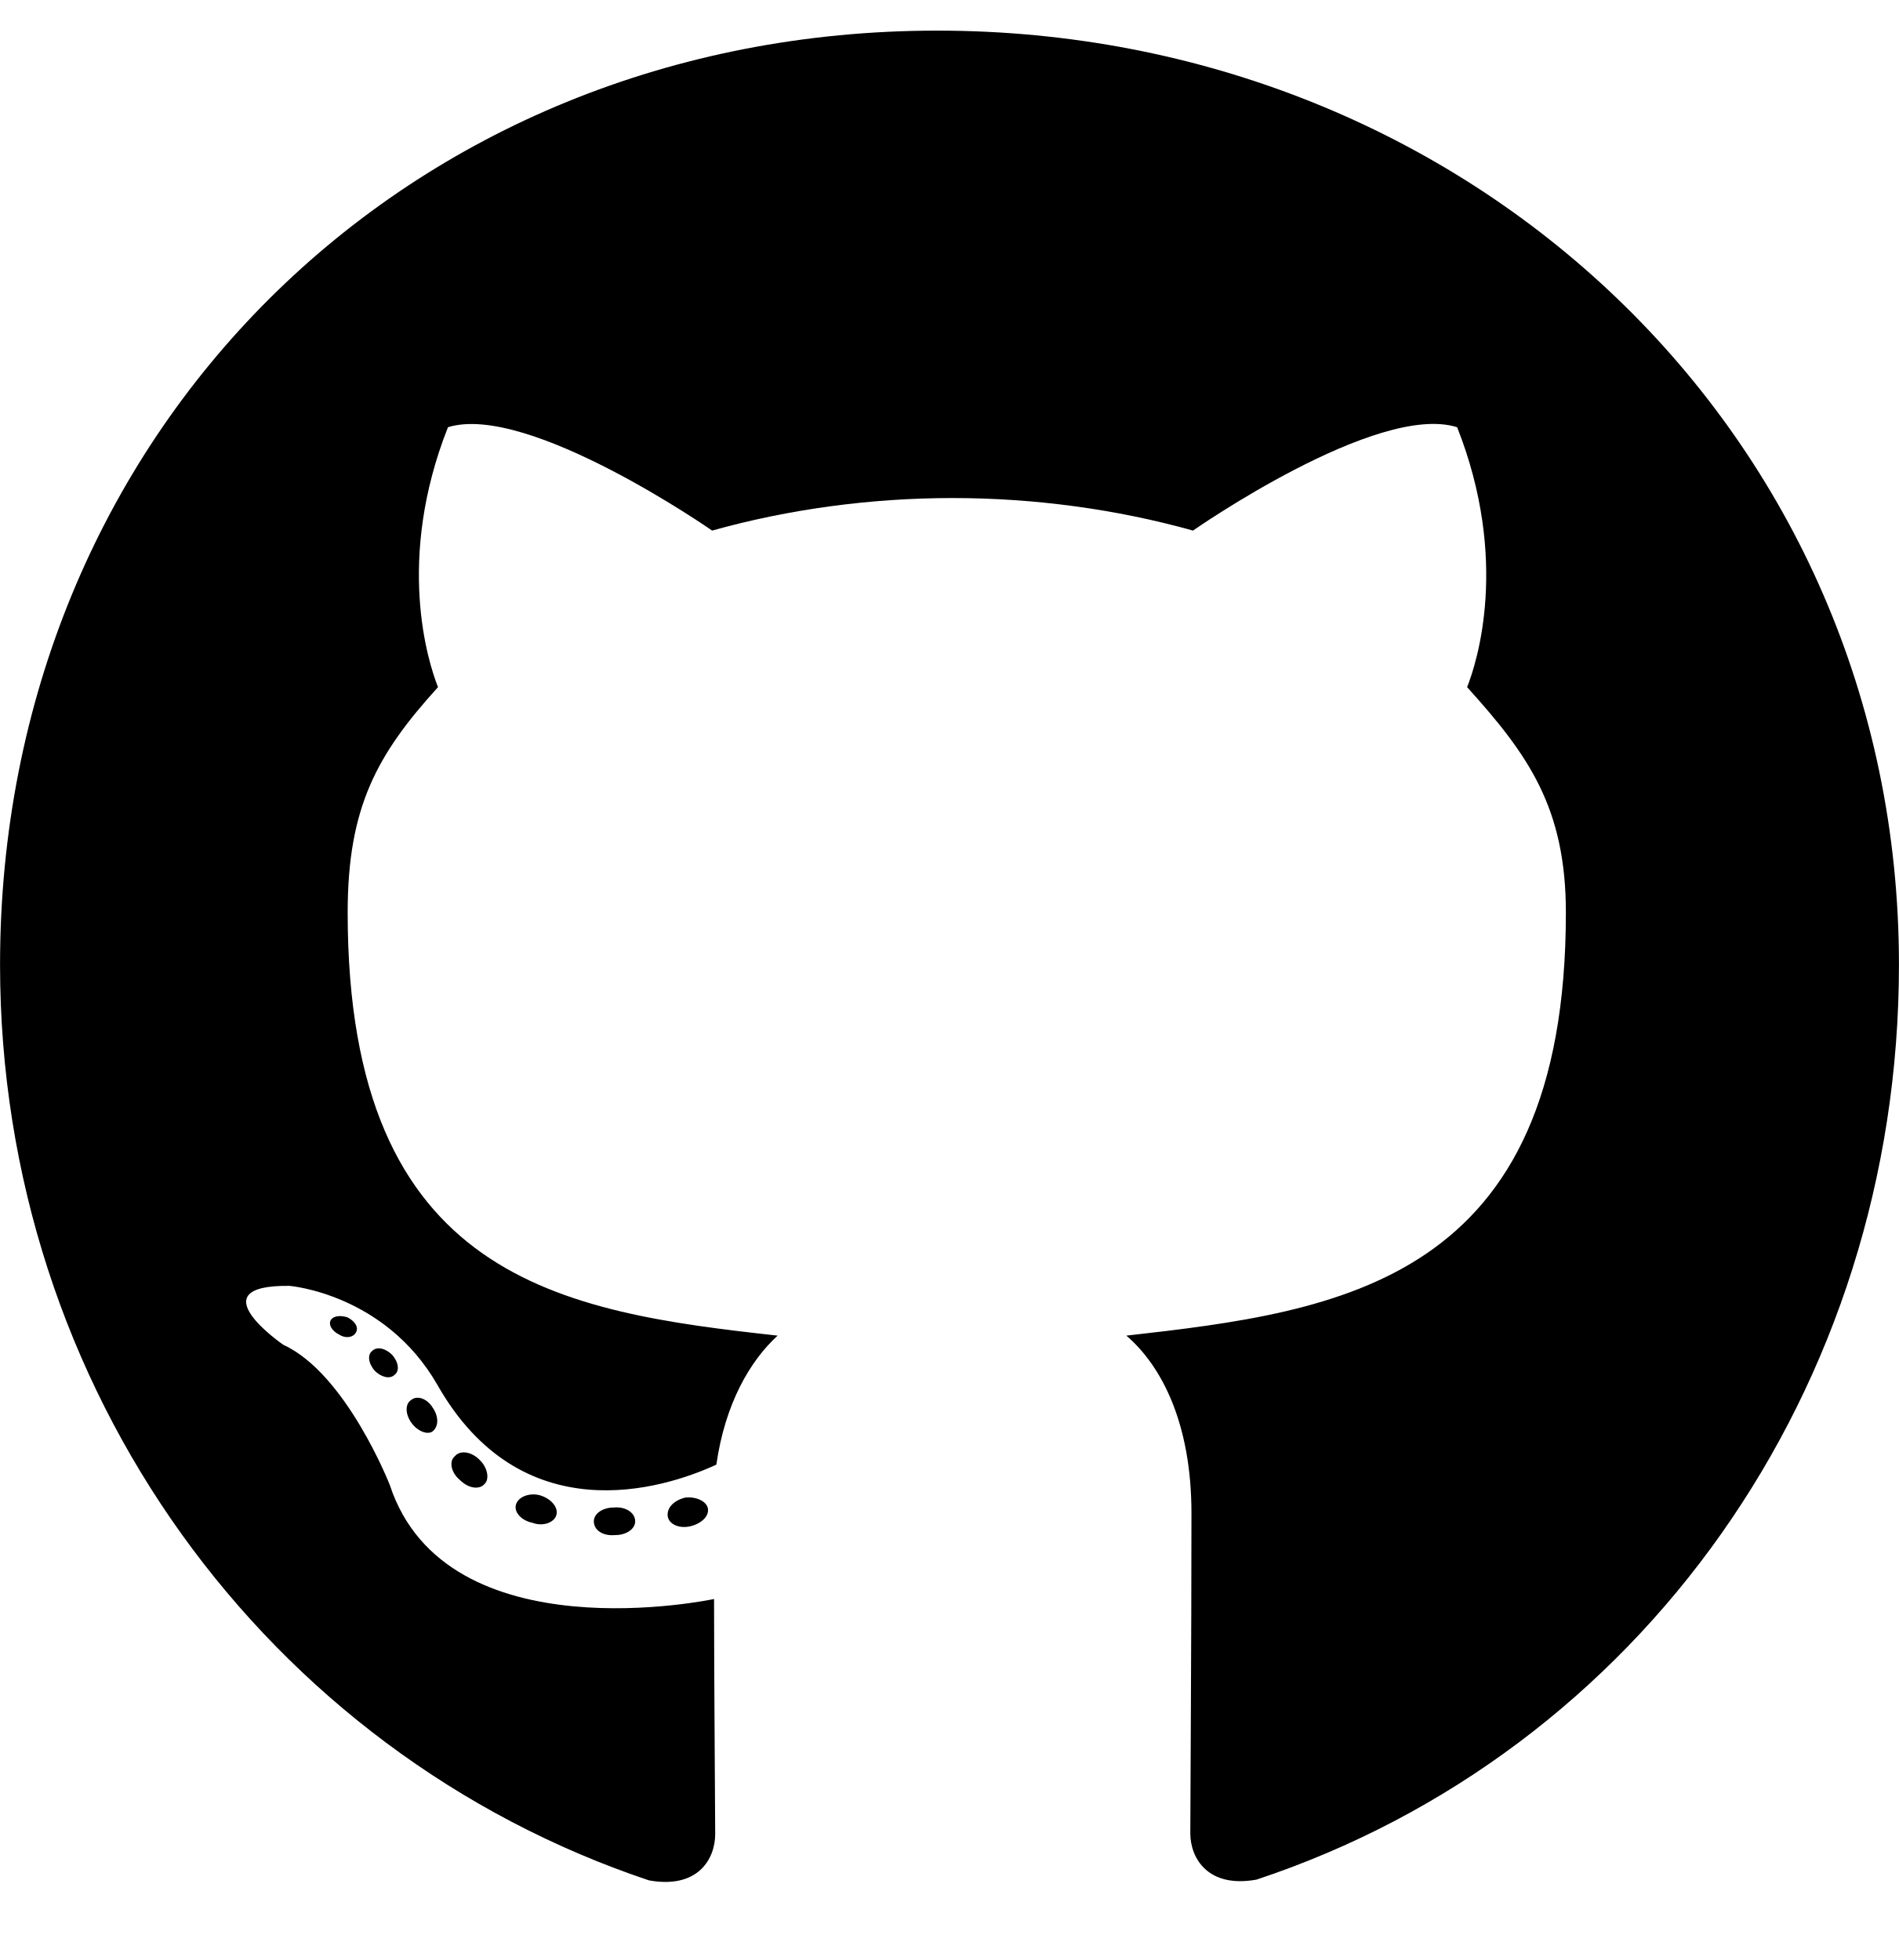
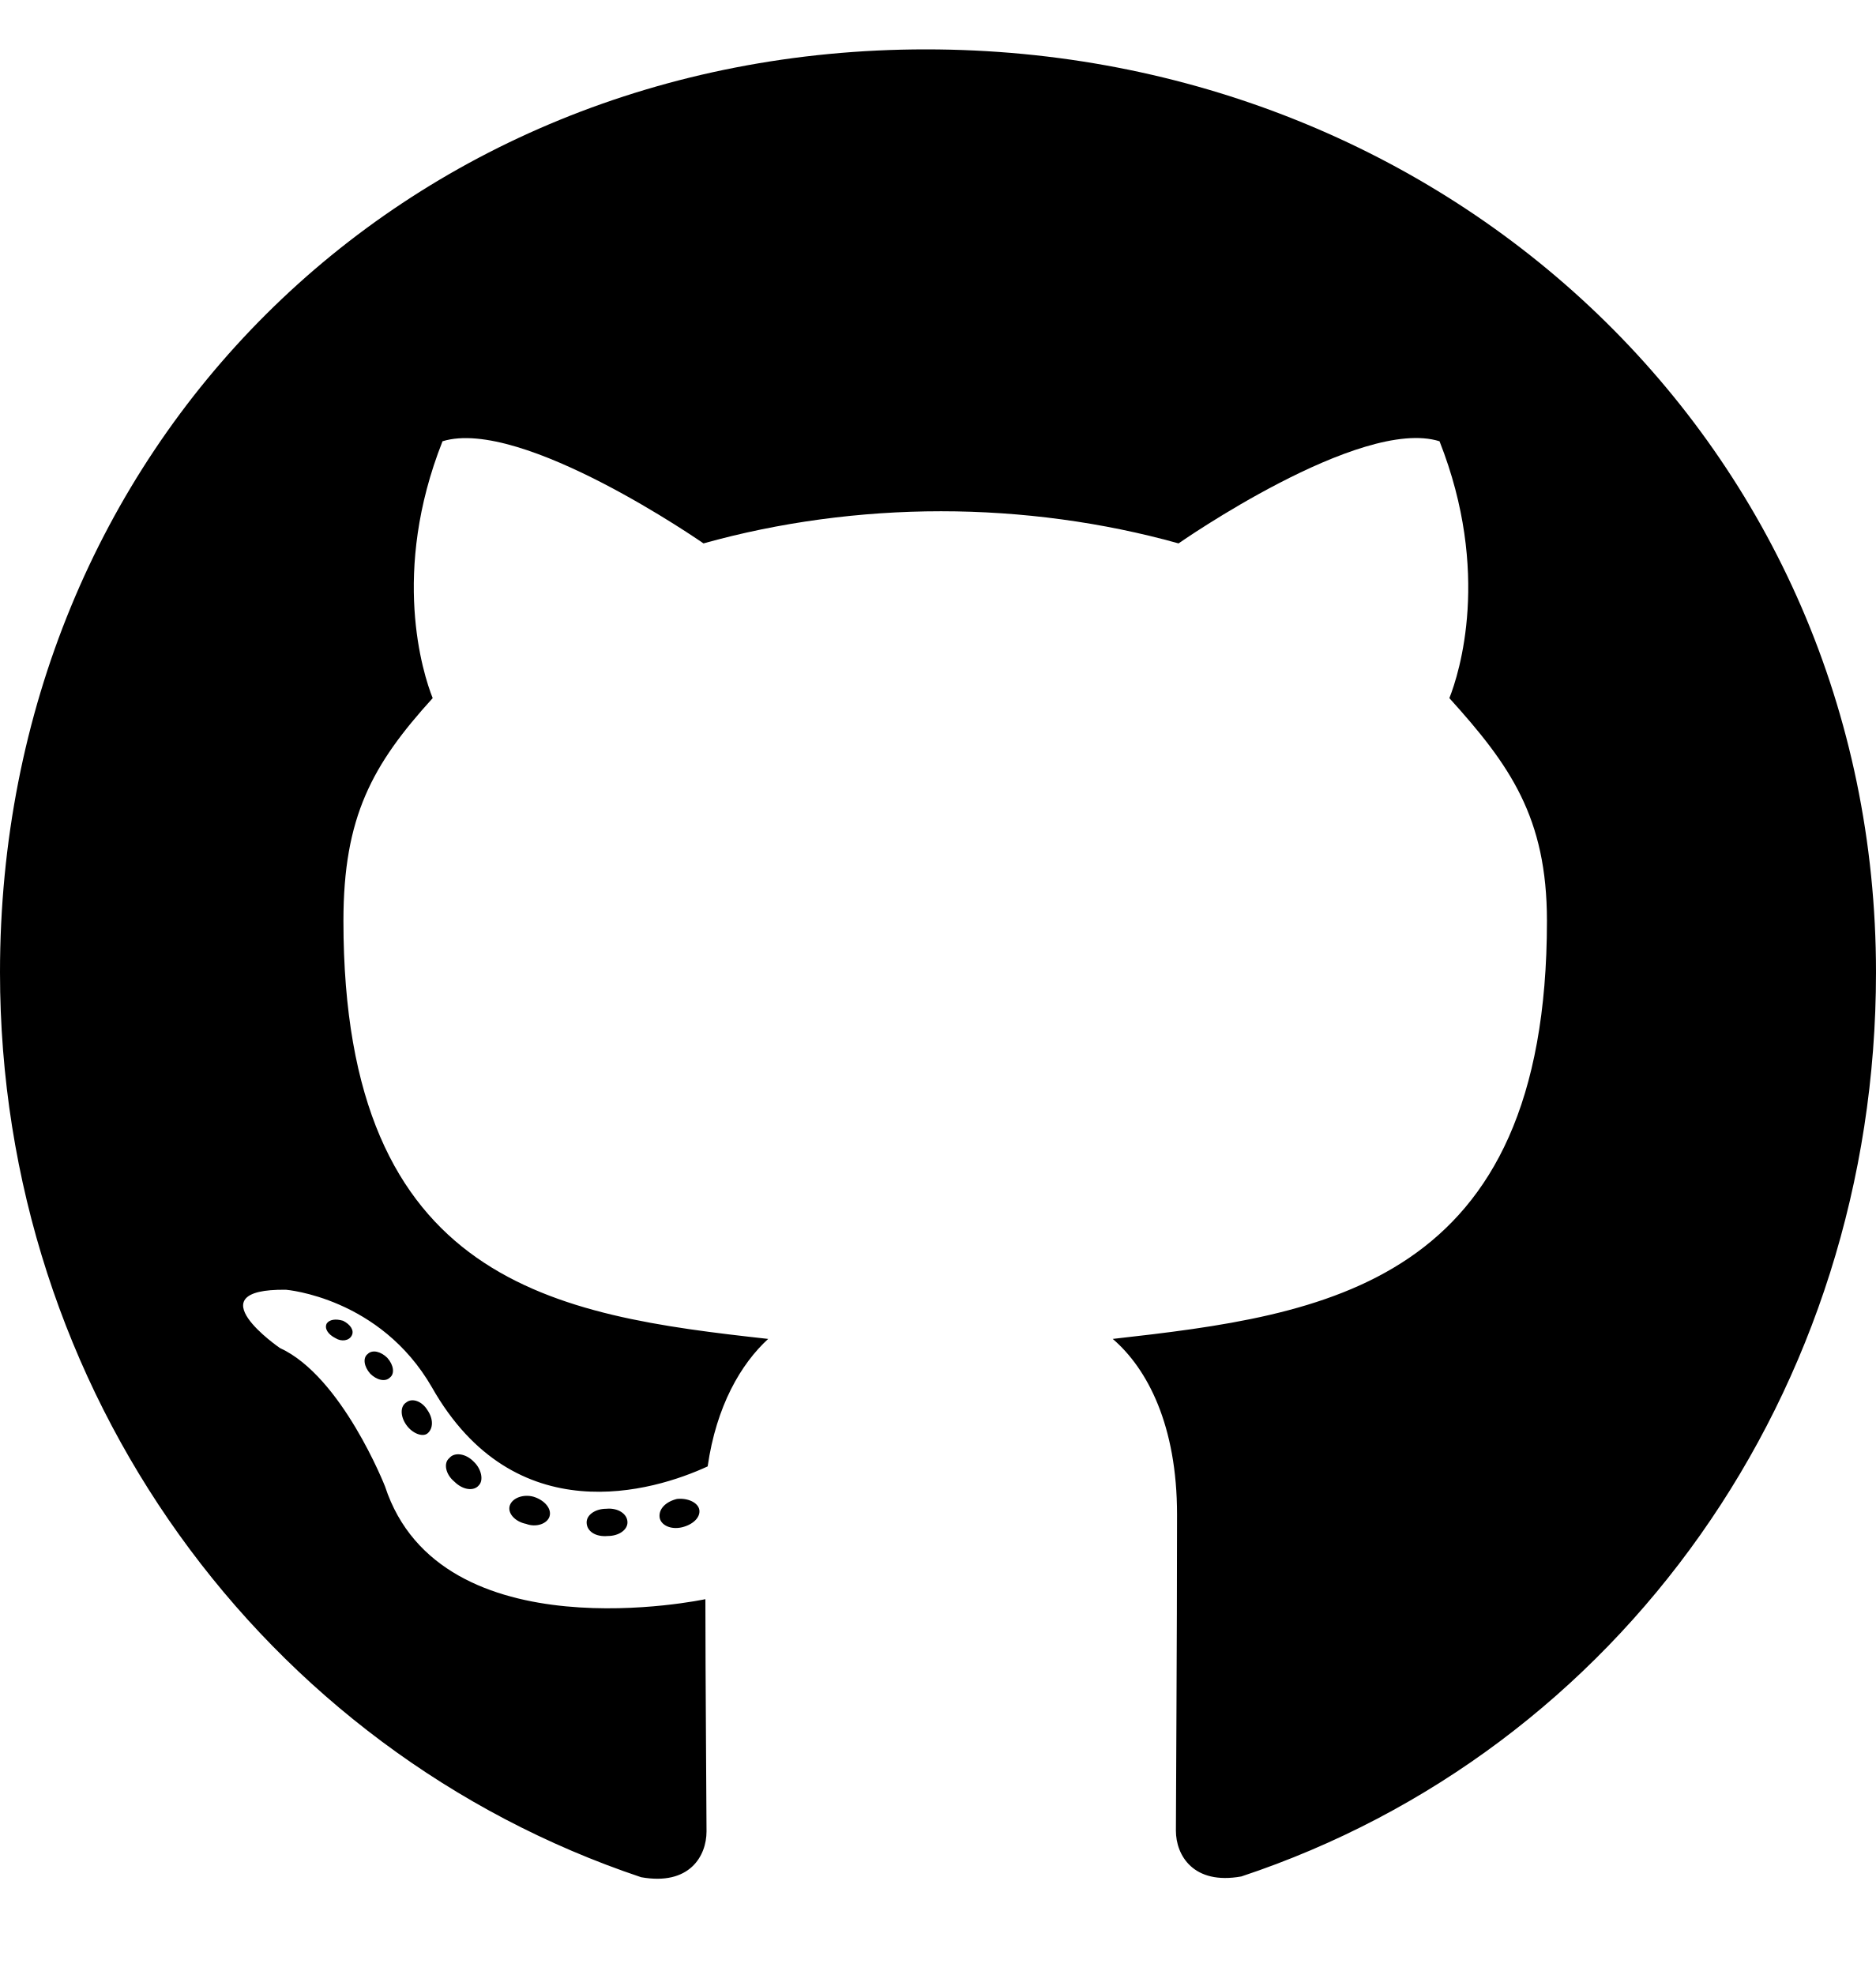
- <svg xmlns="http://www.w3.org/2000/svg" height="10" width="9.688" viewBox="0 0 496 512">
+ <svg xmlns="http://www.w3.org/2000/svg" height="20" width="19" viewBox="0 0 496 512">
  <path d="M165.9 397.4c0 2-2.3 3.6-5.2 3.6-3.3 .3-5.6-1.3-5.6-3.6 0-2 2.3-3.6 5.2-3.6 3-.3 5.6 1.3 5.6 3.6zm-31.1-4.5c-.7 2 1.3 4.3 4.3 4.9 2.6 1 5.6 0 6.2-2s-1.3-4.3-4.3-5.2c-2.6-.7-5.5 .3-6.2 2.3zm44.2-1.7c-2.9 .7-4.9 2.6-4.6 4.9 .3 2 2.9 3.3 5.9 2.6 2.9-.7 4.9-2.6 4.6-4.6-.3-1.9-3-3.2-5.9-2.9zM244.8 8C106.1 8 0 113.3 0 252c0 110.9 69.8 205.8 169.5 239.2 12.8 2.3 17.3-5.6 17.3-12.1 0-6.2-.3-40.4-.3-61.4 0 0-70 15-84.7-29.8 0 0-11.4-29.1-27.8-36.6 0 0-22.9-15.7 1.6-15.4 0 0 24.9 2 38.6 25.8 21.9 38.6 58.6 27.5 72.9 20.9 2.3-16 8.8-27.1 16-33.7-55.9-6.2-112.3-14.3-112.3-110.5 0-27.5 7.6-41.3 23.6-58.9-2.6-6.5-11.1-33.3 2.6-67.9 20.9-6.5 69 27 69 27 20-5.6 41.5-8.5 62.8-8.5s42.8 2.9 62.8 8.5c0 0 48.1-33.6 69-27 13.7 34.7 5.2 61.4 2.6 67.9 16 17.7 25.8 31.5 25.8 58.9 0 96.5-58.9 104.2-114.8 110.5 9.2 7.9 17 22.9 17 46.4 0 33.7-.3 75.4-.3 83.6 0 6.5 4.6 14.4 17.3 12.1C428.2 457.8 496 362.9 496 252 496 113.3 383.5 8 244.8 8zM97.2 352.9c-1.3 1-1 3.3 .7 5.2 1.6 1.6 3.9 2.3 5.2 1 1.3-1 1-3.3-.7-5.2-1.6-1.6-3.9-2.3-5.2-1zm-10.8-8.1c-.7 1.3 .3 2.9 2.3 3.9 1.6 1 3.6 .7 4.3-.7 .7-1.3-.3-2.9-2.3-3.9-2-.6-3.6-.3-4.3 .7zm32.4 35.6c-1.6 1.3-1 4.3 1.3 6.2 2.3 2.3 5.2 2.6 6.5 1 1.3-1.3 .7-4.3-1.3-6.2-2.2-2.3-5.2-2.6-6.5-1zm-11.4-14.7c-1.6 1-1.6 3.6 0 5.9 1.6 2.3 4.3 3.3 5.6 2.3 1.6-1.3 1.6-3.9 0-6.2-1.4-2.3-4-3.3-5.6-2z" />
</svg>
